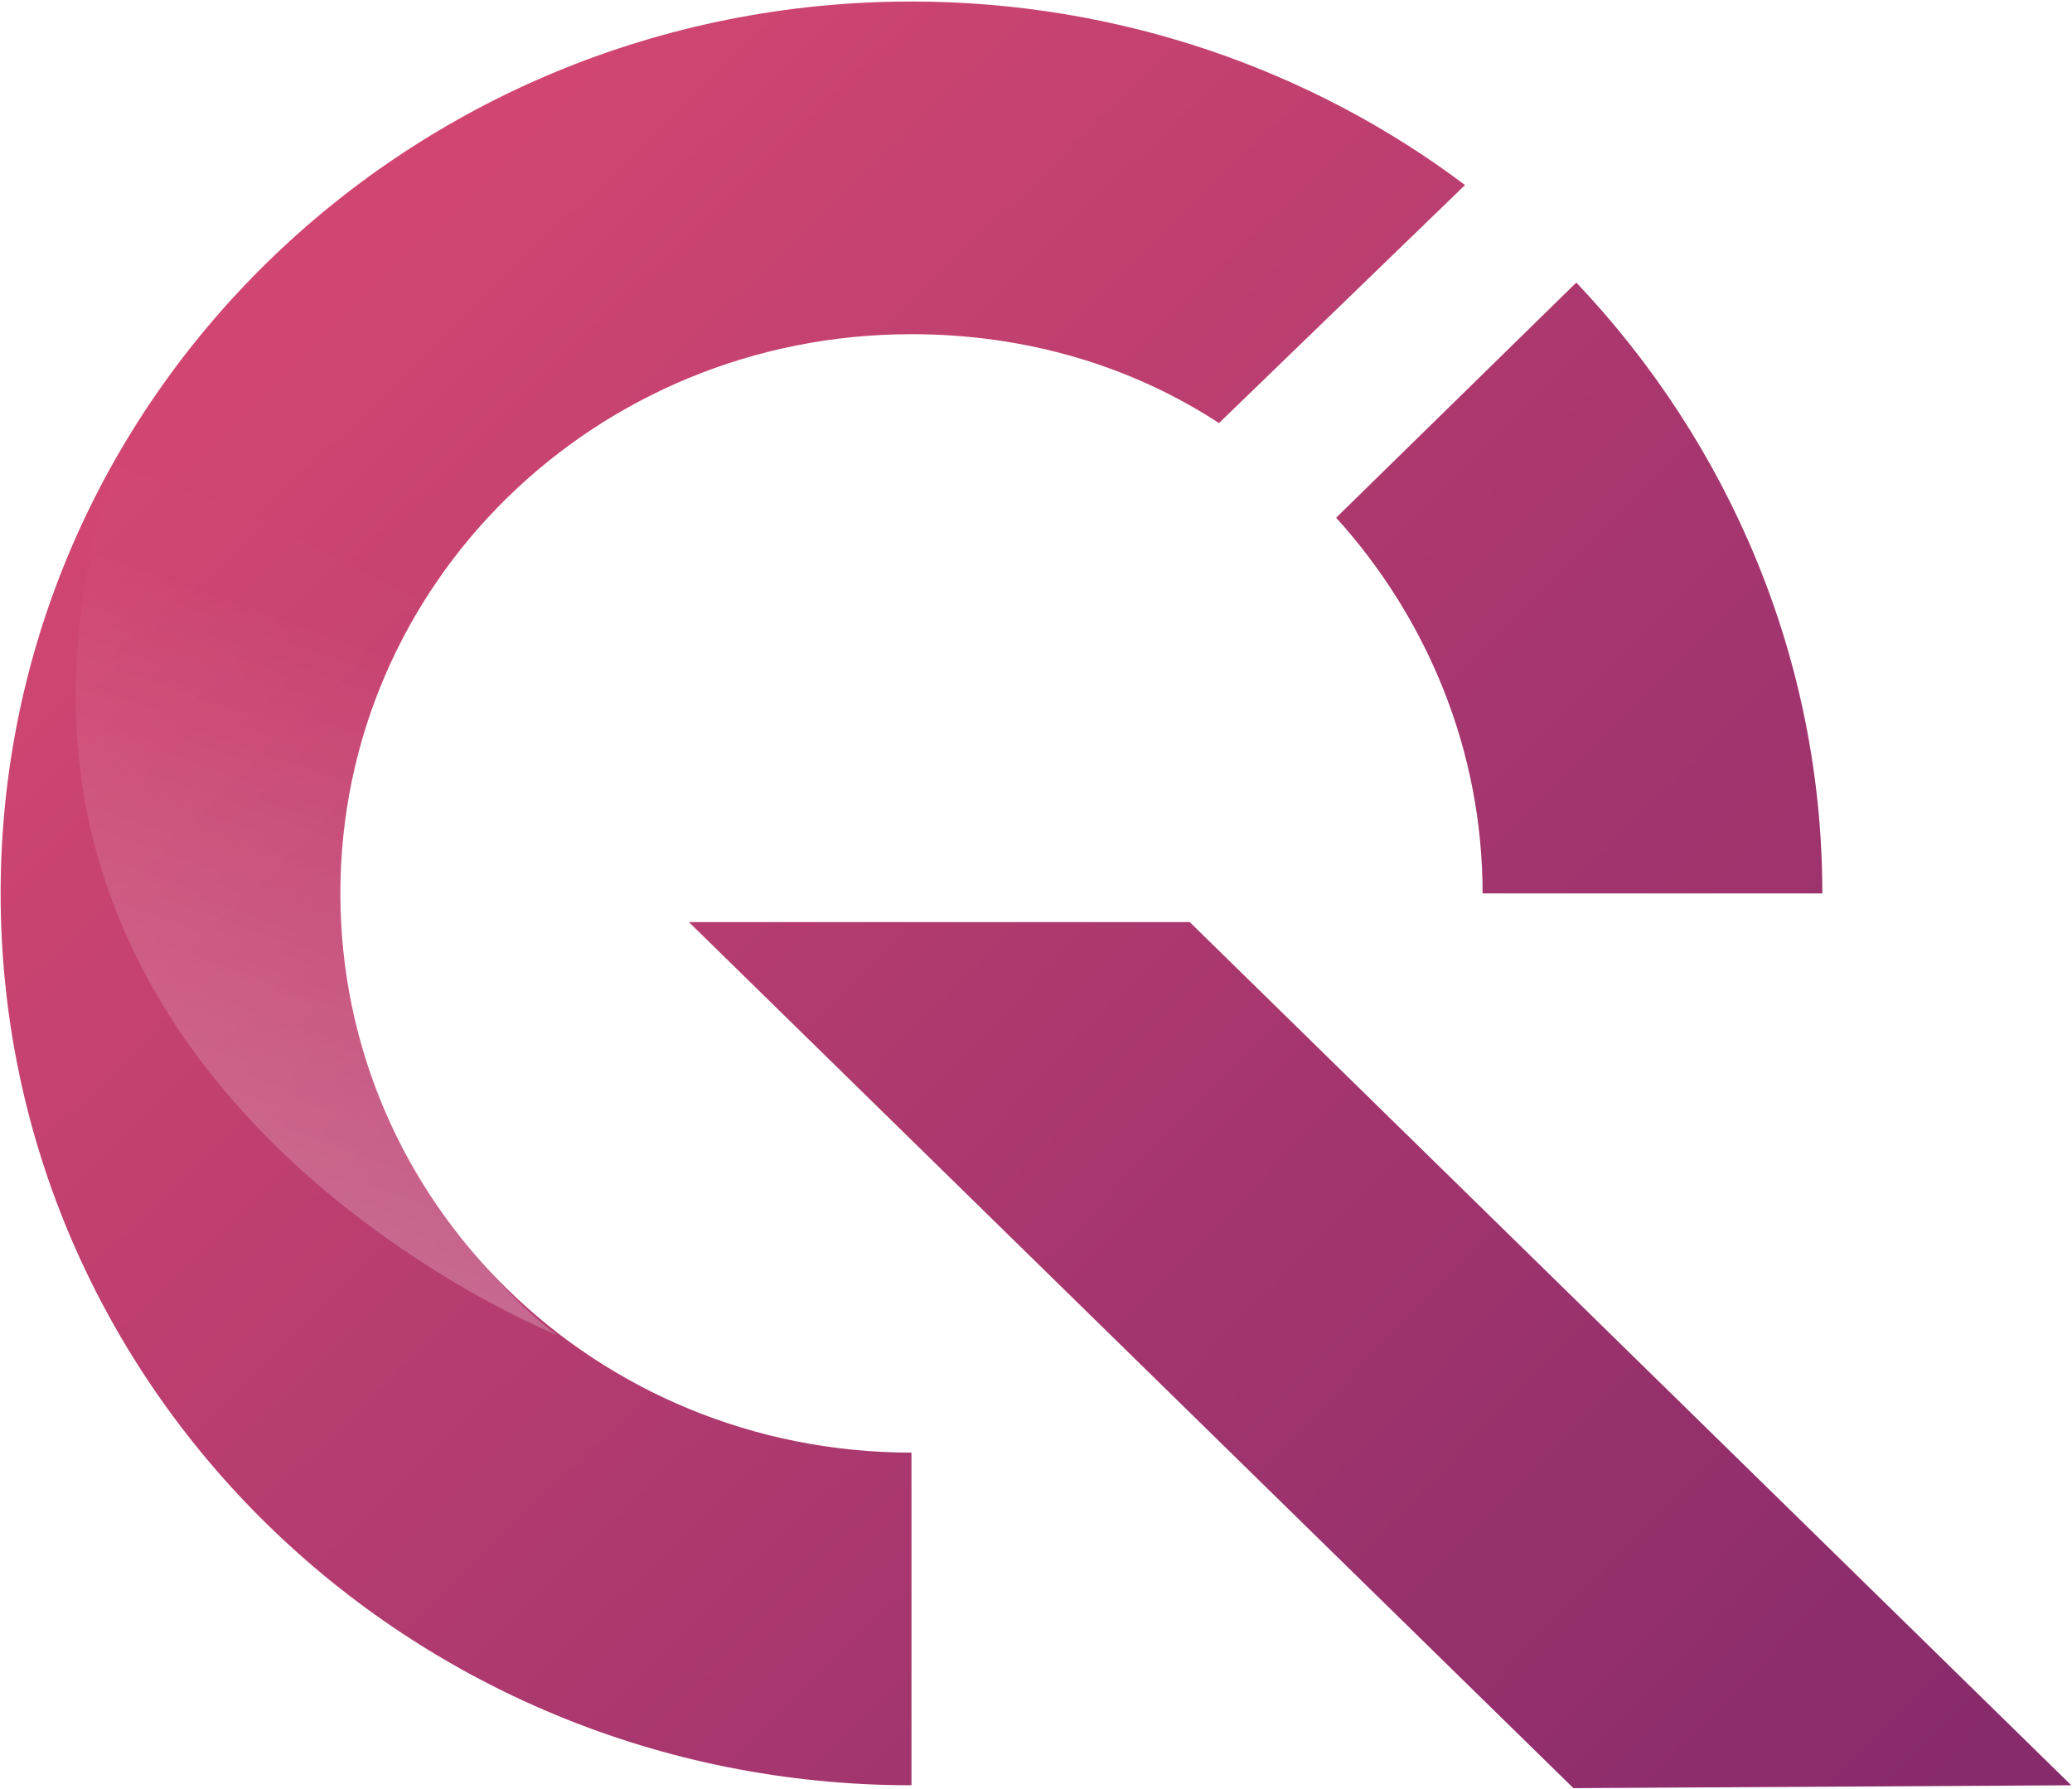
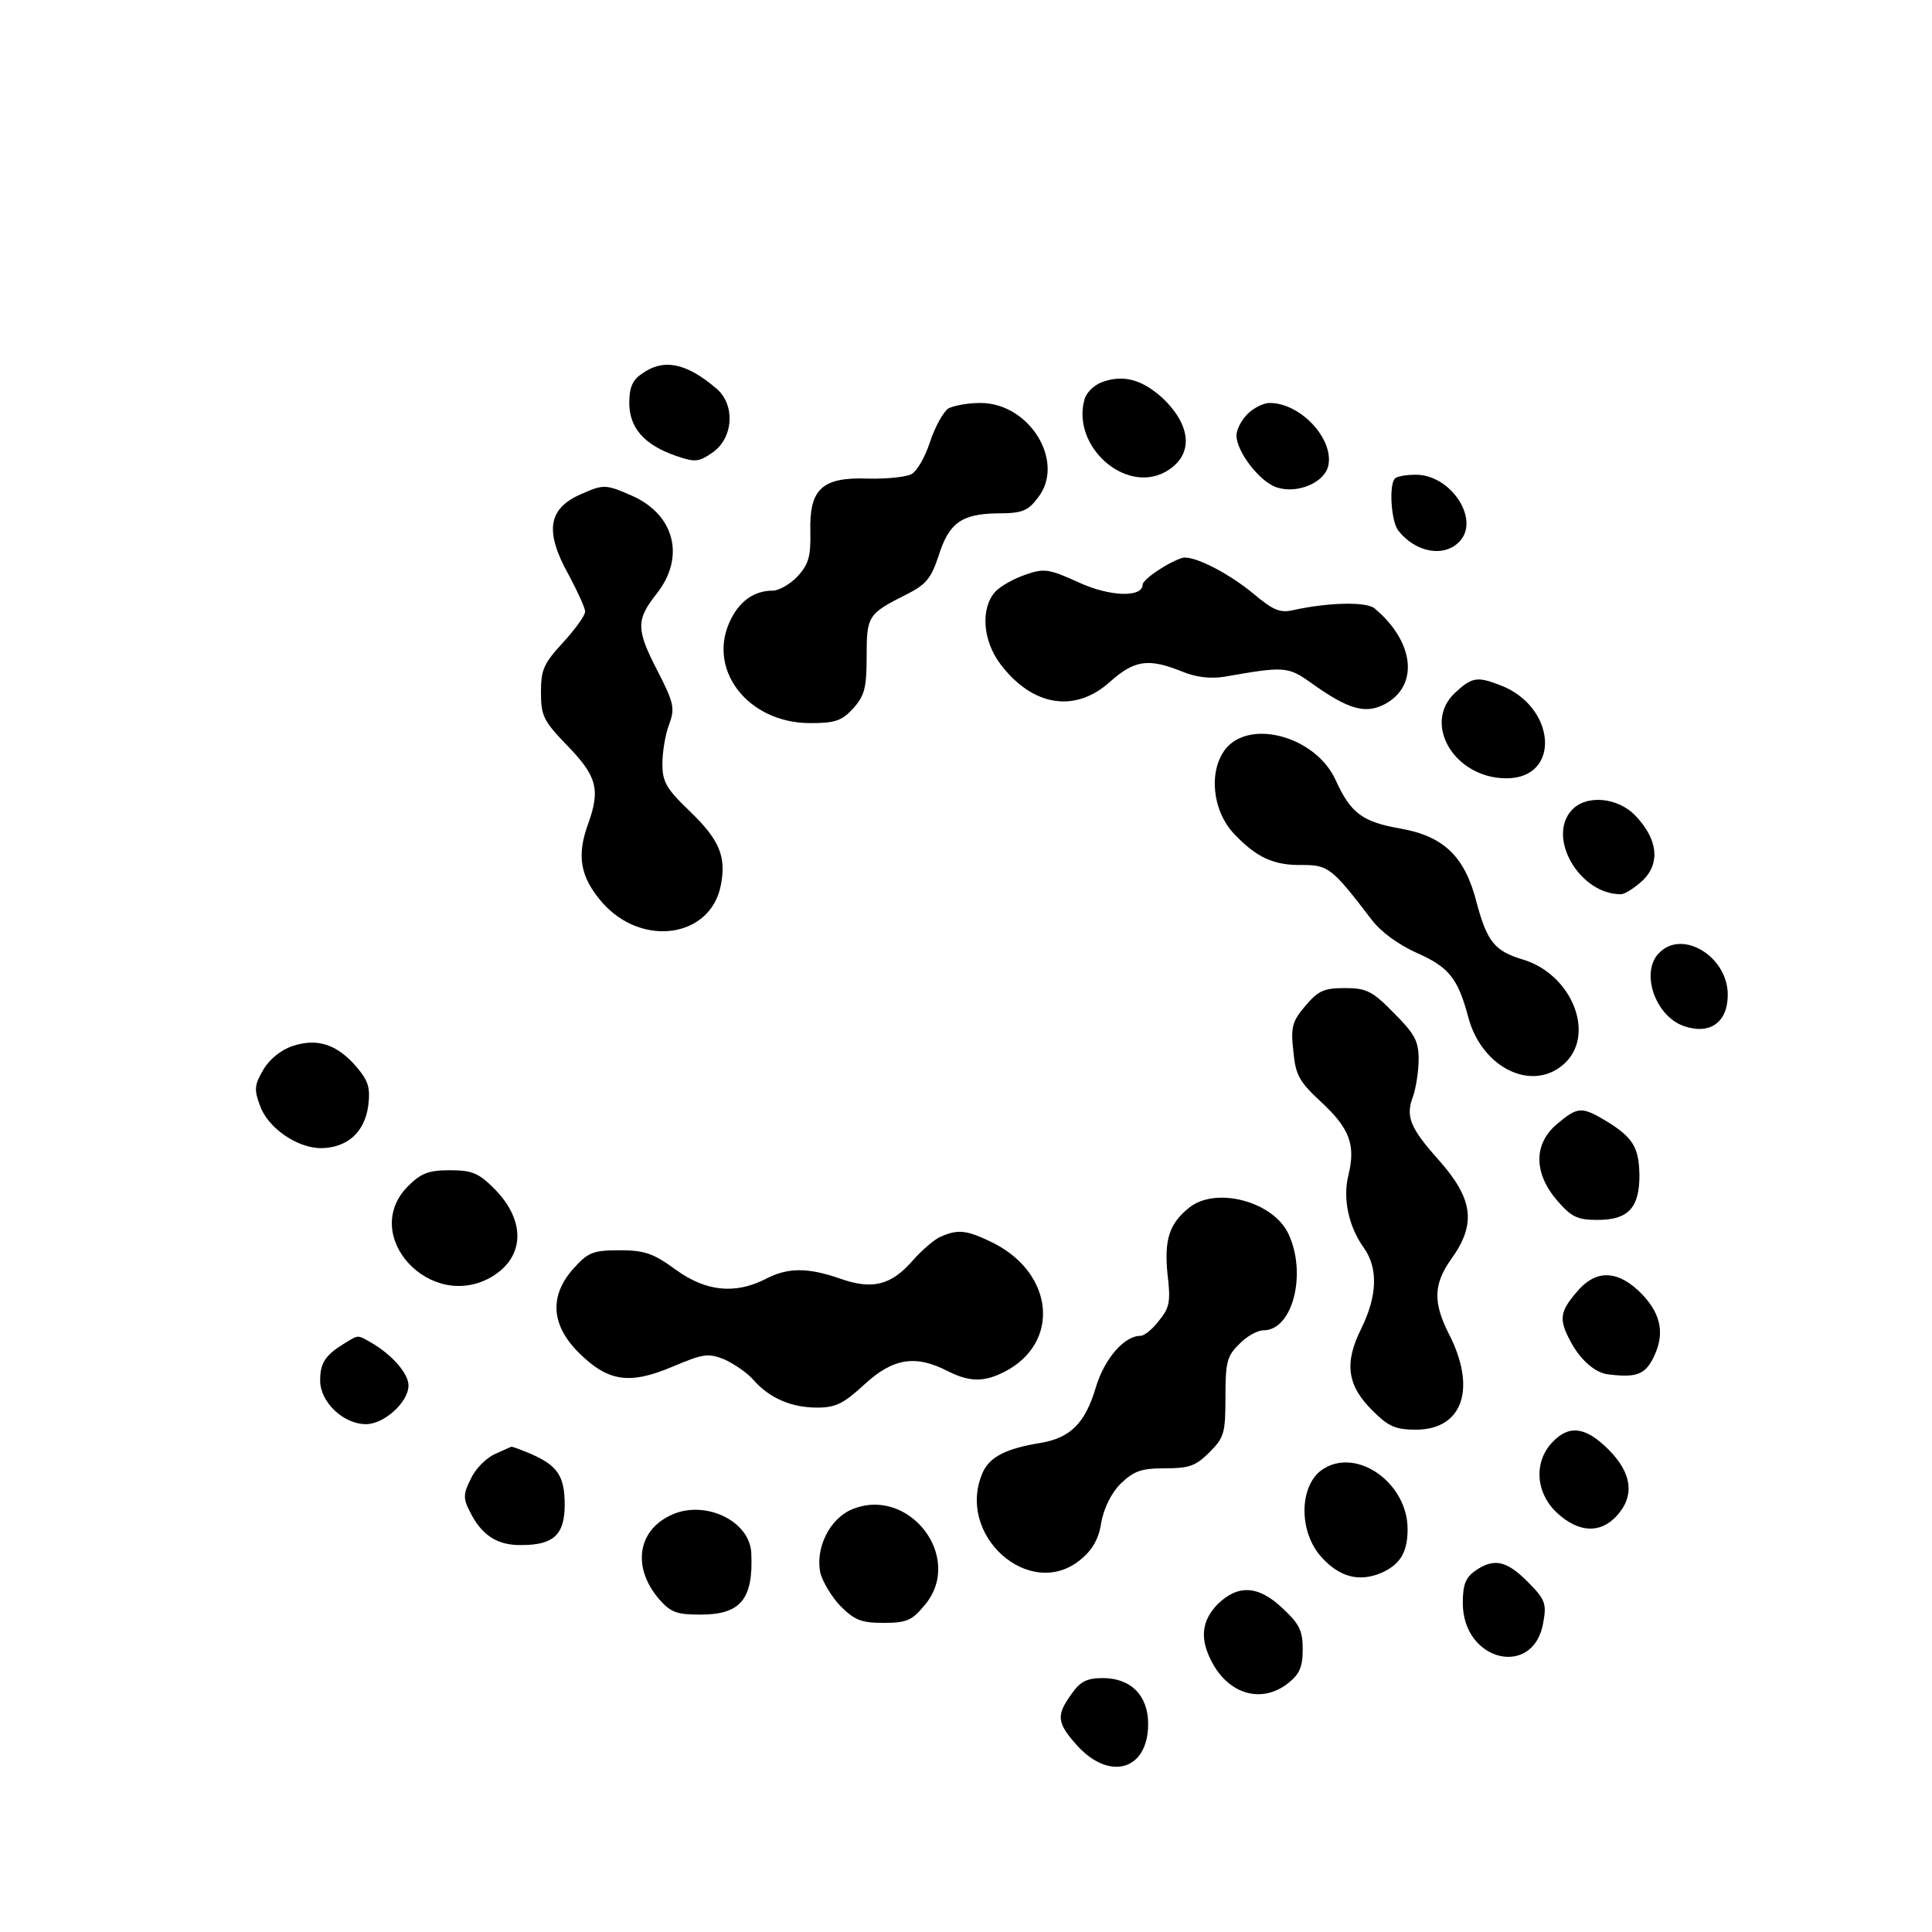
- <svg xmlns="http://www.w3.org/2000/svg" width="812" height="701" viewBox="0 0 812 701" fill="none">
-   <path d="M133.387 350.187C133.387 228.785 233.243 130.989 357.202 130.989C401.965 130.989 443.284 143.354 477.717 165.836L574.13 72.536C514.446 27.572 438.693 0.594 357.202 0.594C159.786 0.594 0.246 156.843 0.246 350.187C0.246 543.531 159.786 699.781 357.202 699.781V569.386C233.243 569.386 133.387 471.589 133.387 350.187Z" fill="url(#paint0_linear)" />
-   <path d="M581.015 350.192H714.156C714.156 258.016 677.428 173.709 617.744 110.76L523.627 202.935C559.208 242.279 581.015 293.987 581.015 350.192Z" fill="url(#paint1_linear)" />
-   <path d="M466.239 361.43H269.971L616.596 700.906L811.717 699.782L466.239 361.43Z" fill="url(#paint2_linear)" />
-   <path opacity="0.6" d="M47.302 175.957C-38.781 421.01 218.319 523.302 218.319 523.302C190.772 503.069 156.339 455.857 146.01 422.134C124.202 352.44 131.089 297.359 166.669 236.658" fill="url(#paint3_linear)" />
-   <defs>
-     <linearGradient id="paint0_linear" x1="803.686" y1="702.01" x2="178.788" y2="54.794" gradientUnits="userSpaceOnUse">
-       <stop stop-color="#892C6C" />
-       <stop offset="1" stop-color="#D14671" />
-     </linearGradient>
-     <linearGradient id="paint1_linear" x1="143.714" y1="42.044" x2="790.93" y2="692.448" gradientUnits="userSpaceOnUse">
-       <stop stop-color="#C34170" />
-       <stop offset="1" stop-color="#8B2C6C" />
-     </linearGradient>
-     <linearGradient id="paint2_linear" x1="774.991" y1="686.071" x2="115.023" y2="42.044" gradientUnits="userSpaceOnUse">
-       <stop stop-color="#882B6B" />
-       <stop offset="1" stop-color="#CF4671" />
-     </linearGradient>
-     <linearGradient id="paint3_linear" x1="85.922" y1="476.222" x2="175.953" y2="220.969" gradientUnits="userSpaceOnUse">
-       <stop stop-color="white" stop-opacity="0.38" />
-       <stop offset="0.86" stop-color="white" stop-opacity="0.01" />
-       <stop offset="1" stop-color="white" stop-opacity="0" />
-     </linearGradient>
-   </defs>
+ <svg xmlns="http://www.w3.org/2000/svg" version="1.0" width="350pt" height="350pt" viewBox="0 0 350 350" preserveAspectRatio="xMidYMid meet">
+   <g transform="translate(0,350) scale(0.1,-0.1)" fill="#000000" stroke="none">
+     <path d="M1163 2823 c-17 -11 -23 -25 -23 -53 0 -45 27 -76 85 -96 35 -12 41 -11 67 7 37 27 40 86 6 115 -55 47 -96 55 -135 27z" />
+     <path d="M1997 2808 c-16 -6 -30 -20 -33 -34 -21 -83 73 -167 145 -130 53 28 52 82 -2 134 -37 34 -71 44 -110 30z" />
+     <path d="M1718 2760 c-9 -6 -24 -33 -33 -60 -9 -28 -24 -54 -34 -59 -9 -5 -45 -9 -79 -8 -83 3 -106 -19 -104 -96 1 -45 -3 -59 -23 -81 -13 -14 -34 -26 -45 -26 -32 0 -58 -17 -75 -50 -47 -90 28 -190 143 -190 44 0 57 4 77 26 21 23 25 37 25 94 0 74 2 78 72 113 36 18 45 30 58 69 19 61 42 77 107 78 44 0 55 4 73 28 51 64 -14 172 -104 172 -23 0 -49 -5 -58 -10z" />
+     <path d="M2260 2750 c-11 -11 -20 -28 -20 -39 0 -29 42 -84 73 -94 37 -12 85 8 93 38 12 48 -49 115 -106 115 -11 0 -29 -9 -40 -20z" />
+     <path d="M2527 2633 c-11 -11 -7 -77 6 -94 31 -40 84 -50 112 -19 36 40 -17 120 -80 120 -17 0 -35 -3 -38 -7z" />
+     <path d="M1053 2605 c-60 -26 -67 -67 -23 -146 16 -30 30 -60 30 -67 0 -7 -18 -32 -40 -56 -35 -38 -40 -49 -40 -90 0 -43 5 -52 45 -94 56 -57 63 -81 41 -143 -22 -59 -15 -98 25 -144 72 -82 197 -64 215 32 10 52 -3 82 -57 134 -42 40 -49 53 -49 85 0 21 5 53 12 71 11 30 9 39 -20 96 -40 77 -40 94 -2 142 51 65 33 141 -43 176 -50 22 -53 22 -94 4z" />
+     <path d="M2103 2470 c-18 -11 -33 -24 -33 -29 0 -24 -60 -22 -116 4 -53 24 -62 26 -96 14 -21 -7 -46 -21 -55 -31 -27 -30 -23 -89 10 -132 58 -76 135 -88 198 -31 44 39 69 43 129 19 26 -11 53 -14 78 -10 108 19 115 19 157 -11 67 -48 98 -57 133 -39 63 33 55 113 -18 174 -15 12 -81 11 -146 -3 -25 -6 -37 -1 -74 30 -41 34 -99 65 -124 65 -6 0 -26 -9 -43 -20z" />
+     <path d="M2636 2245 c-60 -56 -1 -155 93 -155 100 0 90 131 -12 169 -41 16 -51 14 -81 -14z" />
+     <path d="M2220 2143 c-31 -40 -24 -112 16 -154 40 -42 71 -57 123 -56 47 0 54 -5 125 -98 17 -23 49 -46 82 -61 59 -26 75 -46 94 -117 25 -94 120 -138 177 -81 53 54 9 160 -79 186 -50 15 -64 32 -83 103 -21 83 -59 120 -138 134 -69 12 -90 28 -117 87 -35 79 -155 113 -200 57z" />
+     <path d="M2847 2032 c-45 -50 15 -152 89 -152 8 0 26 12 41 26 31 31 26 74 -14 116 -32 34 -90 39 -116 10z" />
+     <path d="M3006 1774 c-35 -34 -8 -115 45 -133 47 -16 79 7 79 57 0 69 -82 119 -124 76z" />
+     <path d="M2365 1678 c-24 -28 -27 -39 -22 -82 4 -43 10 -55 50 -92 52 -48 63 -78 50 -132 -11 -43 0 -94 28 -133 26 -37 24 -87 -5 -146 -31 -62 -26 -103 21 -149 28 -28 41 -34 78 -34 85 0 111 75 59 175 -28 56 -27 89 5 134 46 64 40 109 -23 180 -52 58 -60 79 -46 115 5 15 10 45 10 67 0 33 -7 46 -45 84 -39 40 -50 45 -89 45 -38 0 -48 -5 -71 -32z" />
+     <path d="M530 1605 c-21 -7 -42 -24 -53 -43 -16 -27 -17 -36 -6 -65 14 -40 67 -77 111 -77 47 1 78 28 85 76 4 33 1 45 -21 71 -35 41 -71 53 -116 38z" />
+     <path d="M2821 1464 c-43 -36 -43 -89 0 -139 26 -30 37 -35 73 -35 56 0 76 22 76 81 -1 50 -11 68 -60 98 -45 27 -52 26 -89 -5z" />
+     <path d="M739 1351 c-88 -89 41 -229 152 -164 60 36 62 102 4 160 -28 28 -40 33 -80 33 -38 0 -52 -5 -76 -29z" />
+     <path d="M2154 1312 c-36 -29 -45 -58 -39 -120 6 -49 4 -61 -15 -84 -12 -16 -27 -28 -34 -28 -30 0 -66 -43 -81 -94 -19 -64 -46 -91 -100 -100 -62 -10 -91 -25 -104 -52 -52 -114 85 -236 177 -159 21 17 33 38 37 67 5 26 18 53 35 70 24 23 37 28 80 28 44 0 56 4 81 29 27 27 29 35 29 101 0 62 3 74 25 95 13 14 33 25 44 25 53 0 79 103 45 175 -28 59 -132 86 -180 47z" />
+     <path d="M1705 1260 c-11 -4 -34 -24 -51 -43 -40 -46 -74 -54 -133 -33 -58 20 -94 20 -134 -1 -55 -28 -108 -23 -163 17 -41 30 -57 35 -102 35 -48 0 -57 -4 -83 -33 -44 -49 -41 -102 9 -152 53 -53 92 -59 170 -26 57 24 65 25 95 13 17 -8 41 -24 52 -37 29 -33 69 -50 115 -50 34 0 48 7 86 42 52 48 93 54 151 24 40 -20 66 -20 103 -1 101 52 90 177 -20 233 -47 23 -63 26 -95 12z" />
+     <path d="M2856 1159 c-30 -35 -32 -49 -12 -87 18 -35 46 -60 71 -62 51 -6 66 0 82 34 20 43 11 80 -29 118 -41 38 -79 37 -112 -3z" />
+     <path d="M625 1067 c-36 -22 -45 -36 -45 -68 0 -39 42 -79 83 -79 33 0 77 40 77 70 0 22 -30 56 -68 78 -25 14 -22 14 -47 -1z" />
+     <path d="M2812 887 c-34 -36 -30 -92 9 -128 38 -35 77 -38 107 -6 34 36 29 78 -14 121 -42 42 -72 45 -102 13z" />
+     <path d="M897 866 c-16 -7 -36 -27 -44 -45 -14 -27 -14 -36 -2 -59 21 -43 50 -62 94 -61 58 0 78 19 78 73 0 52 -13 71 -61 92 -19 8 -35 14 -36 13 0 0 -14 -6 -29 -13z" />
+     <path d="M2399 840 c-46 -27 -48 -115 -4 -162 32 -35 67 -44 106 -28 35 15 49 37 49 80 0 82 -89 147 -151 110z" />
+     <path d="M1542 765 c-39 -17 -65 -69 -56 -114 4 -16 20 -43 36 -60 26 -26 38 -31 78 -31 42 0 52 4 75 32 73 86 -29 218 -133 173z" />
+     <path d="M1213 754 c-59 -29 -67 -95 -19 -151 21 -24 32 -28 75 -28 73 0 96 28 92 112 -3 59 -87 98 -148 67z" />
+     <path d="M2672 654 c-17 -12 -22 -25 -22 -58 0 -107 130 -137 146 -34 6 33 3 41 -29 73 -38 38 -61 43 -95 19z" />
+     <path d="M2206 594 c-29 -30 -33 -62 -11 -104 31 -60 91 -77 139 -39 20 16 26 29 26 61 0 34 -6 46 -36 74 -44 42 -81 44 -118 8z" />
+     <path d="M1941 431 c-28 -39 -27 -52 12 -95 59 -63 127 -42 127 41 0 51 -31 83 -82 83 -29 0 -41 -6 -57 -29z" />
+   </g>
</svg>
